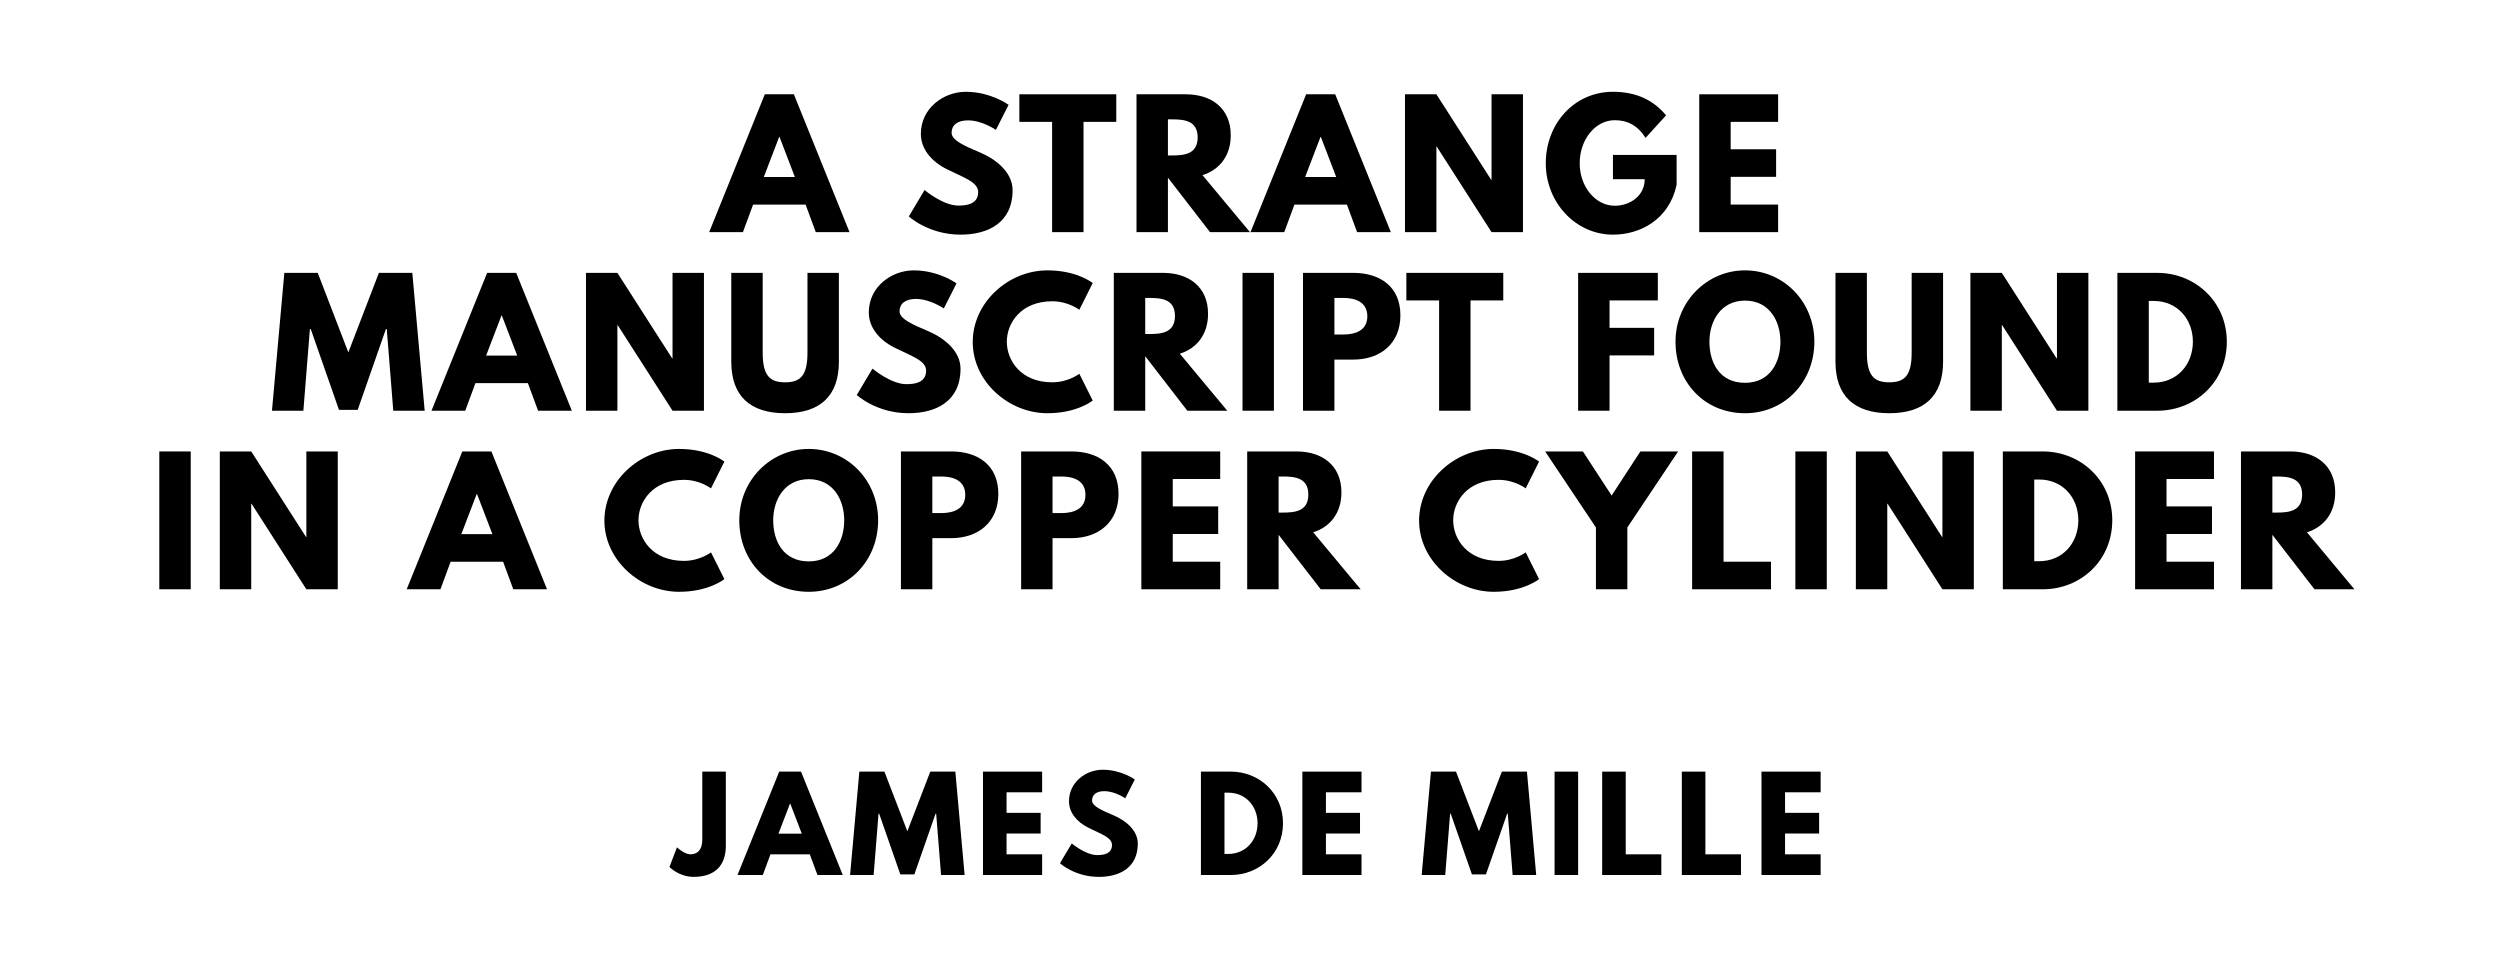
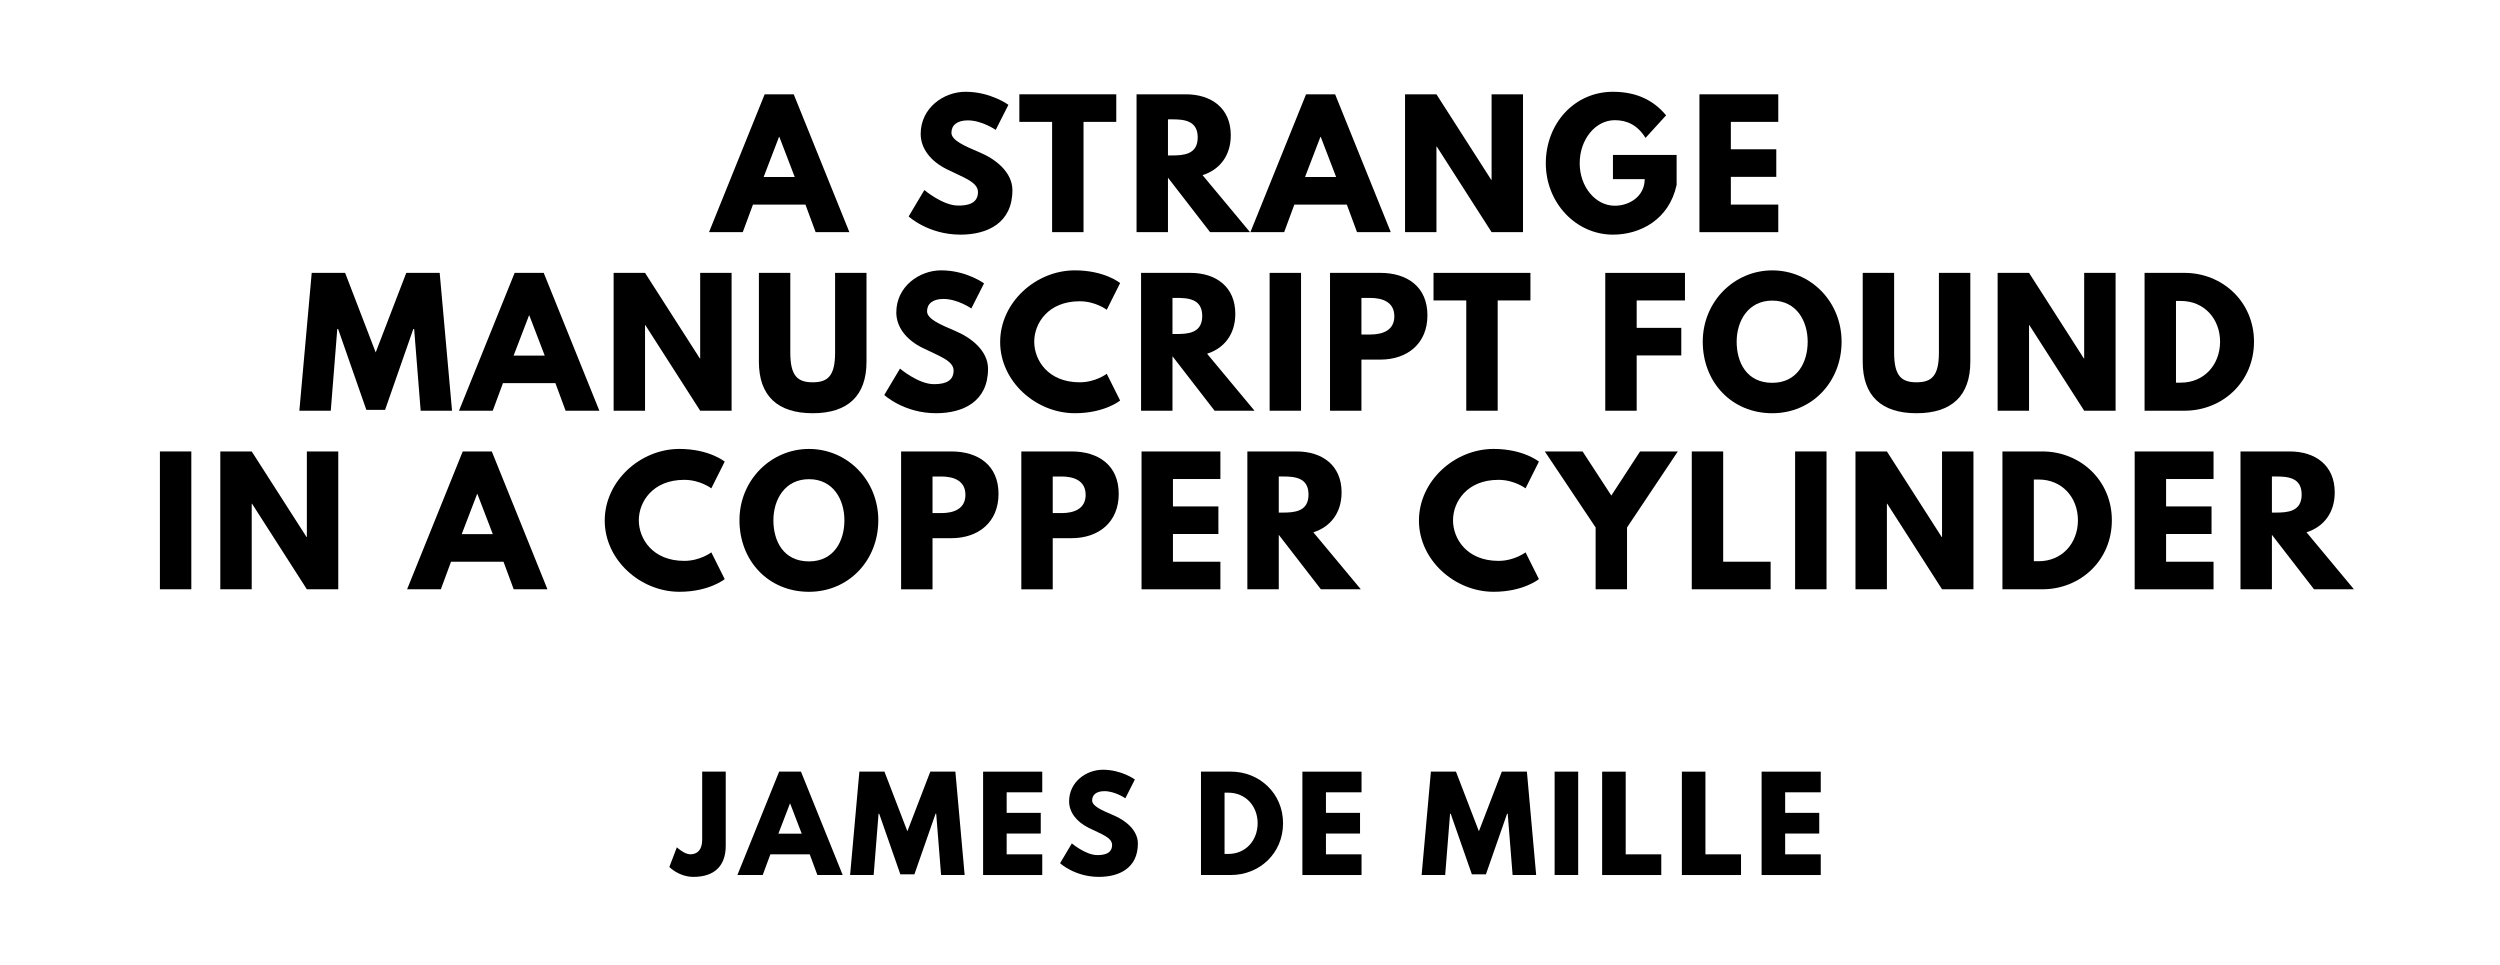
<svg xmlns="http://www.w3.org/2000/svg" version="1.1" viewBox="0 0 1400 540">
  <g aria-label="A STRANGE">
-     <path d="M 444.574,52.807 H 428.293 L 397.135,130 h 18.901 l 5.708,-15.439 h 29.38 L 456.831,130 h 18.901 z m 0.561,46.316 h -17.404 l 8.608,-22.456 h 0.187 z" />
-     <path d="m 540.853,51.404 c -12.444,0 -25.17,9.17 -25.17,23.579 0,8.047 5.427,15.251 14.69,19.836 9.17,4.585 17.404,7.111 17.404,12.725 0,7.205 -7.298,7.579 -11.134,7.579 -8.608,0 -18.901,-8.702 -18.901,-8.702 l -8.795,14.784 c 0,0 10.947,10.199 29.006,10.199 15.064,0 29.099,-6.456 29.099,-24.889 0,-10.105 -9.45,-17.404 -18.058,-21.053 -8.795,-3.743 -16.094,-6.83 -16.094,-11.135 0,-4.211 3.181,-6.924 9.17,-6.924 7.953,0 15.626,5.333 15.626,5.333 l 7.111,-14.035 c 0,0 -9.918,-7.298 -23.953,-7.298 z" />
-     <path d="m 570.84,68.246 h 18.339 V 130 h 17.591 V 68.246 h 18.339 V 52.807 h -54.269 z" />
-     <path d="M 636.444,52.807 V 130 h 17.591 V 99.497 L 677.613,130 h 22.363 l -26.573,-31.906 c 9.45,-2.994 15.813,-10.76 15.813,-22.363 0,-15.158 -10.854,-22.924 -25.17,-22.924 z m 17.591,34.246 V 66.842 h 2.058 c 6.643,0 14.596,0.468 14.596,10.105 0,9.637 -7.953,10.105 -14.596,10.105 z" />
-     <path d="M 747.717,52.807 H 731.436 L 700.279,130 h 18.901 l 5.708,-15.439 h 29.38 L 759.974,130 H 778.875 Z m 0.561,46.316 H 730.875 l 8.608,-22.456 h 0.187 z" />
-     <path d="m 804.385,82.094 h 0.187 L 835.262,130 h 17.591 V 52.807 H 835.262 V 100.713 H 835.075 L 804.385,52.807 H 786.795 V 130 h 17.591 z" />
-     <path d="m 938.898,86.772 h -35.649 v 13.567 h 17.778 c 0,9.45 -8.327,14.877 -16.749,14.877 -10.854,0 -19.649,-10.667 -19.649,-23.766 0,-13.38 8.795,-24.14 19.649,-24.14 6.83,0 12.725,2.713 17.216,9.918 L 933.004,64.596 c -6.737,-8.14 -16.187,-13.193 -29.754,-13.193 -21.708,0 -37.614,17.871 -37.614,40.047 0,22.082 16.842,39.953 37.614,39.953 15.158,0 31.439,-8.327 35.649,-27.883 z" />
-     <path d="M 995.746,52.807 H 951.583 V 130 h 44.164 v -15.439 h -26.573 V 99.029 h 25.45 V 83.591 H 969.173 V 68.246 h 26.573 z" />
+     <path d="M444.49,52.81l31.16,77.19l-18.90,0.00l-5.71-15.44l-29.38,0.00l-5.71,15.44l-18.90,0.00l31.16-77.19l16.28,0.00z  M445.05,99.12l-8.61-22.46l-0.19,0.00l-8.61,22.46l17.40,0.00z" />
+     <path d="M540.76,51.40c14.04,0.00,23.95,7.30,23.95,7.30l-7.11,14.04s-7.67-5.33-15.63-5.33c-5.99,0.00-9.17,2.71-9.17,6.92c0.00,4.30,7.30,7.39,16.09,11.13c8.61,3.65,18.06,10.95,18.06,21.05c0.00,18.43-14.04,24.89-29.10,24.89c-18.06,0.00-29.01-10.20-29.01-10.20l8.80-14.78s10.29,8.70,18.90,8.70c3.84,0.00,11.13-0.37,11.13-7.58c0.00-5.61-8.23-8.14-17.40-12.73c-9.26-4.58-14.69-11.79-14.69-19.84c0.00-14.41,12.73-23.58,25.17-23.58z" />
+     <path d="M570.84,68.25l0.00-15.44l54.27,0.00l0.00,15.44l-18.34,0.00l0.00,61.75l-17.59,0.00l0.00-61.75l-18.34,0.00z" />
+     <path d="M636.47,52.81l27.60,0.00c14.32,0.00,25.17,7.77,25.17,22.92c0.00,11.60-6.36,19.37-15.81,22.36l26.57,31.91l-22.36,0.00l-23.58-30.50l0.00,30.50l-17.59,0.00l0.00-77.19z  M654.06,87.05l2.06,0.00c6.64,0.00,14.60-0.47,14.60-10.11s-7.95-10.11-14.60-10.11l-2.06,0.00l0.00,20.21z" />
+     <path d="M747.67,52.81l31.16,77.19l-18.90,0.00l-5.71-15.44l-29.38,0.00l-5.71,15.44l-18.90,0.00l31.16-77.19l16.28,0.00z  M748.23,99.12l-8.61-22.46l-0.19,0.00l-8.61,22.46l17.40,0.00z" />
+     <path d="M804.41,82.09l0.00,47.91l-17.59,0.00l0.00-77.19l17.59,0.00l30.69,47.91l0.19,0.00l0.00-47.91l17.59,0.00l0.00,77.19l-17.59,0.00l-30.69-47.91l-0.19,0.00z" />
+     <path d="M938.91,86.77l0.00,16.75c-4.21,19.56-20.49,27.88-35.65,27.88c-20.77,0.00-37.61-17.87-37.61-39.95c0.00-22.18,15.91-40.05,37.61-40.05c13.57,0.00,23.02,5.05,29.75,13.19l-11.51,12.63c-4.49-7.20-10.39-9.92-17.22-9.92c-10.85,0.00-19.65,10.76-19.65,24.14c0.00,13.10,8.80,23.77,19.65,23.77c8.42,0.00,16.75-5.43,16.75-14.88l-17.78,0.00l0.00-13.57l35.65,0.00z" />
+     <path d="M995.84,52.81l0.00,15.44l-26.57,0.00l0.00,15.35l25.45,0.00l0.00,15.44l-25.45,0.00l0.00,15.53l26.57,0.00l0.00,15.44l-44.16,0.00l0.00-77.19l44.16,0.00z" />
  </g>
-   <g aria-label="MANUSCRIPT FOUND">
-     <path d="m 220.231,230 h 17.591 l -6.924,-77.193 H 212.184 l -17.123,44.538 -17.123,-44.538 H 159.225 L 152.301,230 h 17.591 l 3.649,-45.754 h 0.468 l 15.813,45.287 h 10.48 l 15.813,-45.287 h 0.468 z" />
-     <path d="m 289.073,152.807 h -16.281 L 241.635,230 h 18.901 l 5.708,-15.439 H 295.623 L 301.33,230 h 18.901 z m 0.561,46.316 h -17.404 l 8.608,-22.456 h 0.187 z" />
-     <path d="m 345.741,182.094 h 0.187 L 376.618,230 h 17.591 v -77.193 h -17.591 v 47.906 h -0.187 L 345.741,152.807 H 328.151 V 230 h 17.591 z" />
-     <path d="m 469.775,152.807 h -17.591 v 44.632 c 0,12.912 -3.93,16.655 -12.538,16.655 -8.608,0 -12.538,-3.743 -12.538,-16.655 v -44.632 h -17.591 v 49.778 c 0,19.088 10.48,28.819 30.129,28.819 19.649,0 30.129,-9.731 30.129,-28.819 z" />
-     <path d="m 511.697,151.404 c -12.444,0 -25.17,9.17 -25.17,23.579 0,8.047 5.427,15.251 14.69,19.836 9.17,4.585 17.404,7.111 17.404,12.725 0,7.205 -7.298,7.579 -11.134,7.579 -8.608,0 -18.901,-8.702 -18.901,-8.702 l -8.795,14.784 c 0,0 10.947,10.199 29.006,10.199 15.064,0 29.099,-6.456 29.099,-24.889 0,-10.105 -9.45,-17.404 -18.058,-21.053 -8.795,-3.743 -16.094,-6.83 -16.094,-11.135 0,-4.211 3.181,-6.924 9.17,-6.924 7.953,0 15.626,5.333 15.626,5.333 l 7.111,-14.035 c 0,0 -9.918,-7.298 -23.953,-7.298 z" />
-     <path d="m 589.27,214.094 c -17.684,0 -25.45,-12.351 -25.45,-22.737 0,-10.292 7.766,-22.643 25.45,-22.643 8.982,0 15.158,4.772 15.158,4.772 l 7.485,-14.971 c 0,0 -8.608,-7.111 -25.357,-7.111 -21.895,0 -41.825,17.965 -41.825,40.14 0,22.082 20.023,39.86 41.825,39.86 16.749,0 25.357,-7.111 25.357,-7.111 l -7.485,-14.971 c 0,0 -6.175,4.772 -15.158,4.772 z" />
-     <path d="M 623.735,152.807 V 230 h 17.591 V 199.497 L 664.905,230 h 22.363 l -26.573,-31.906 c 9.45,-2.994 15.813,-10.76 15.813,-22.363 0,-15.158 -10.854,-22.924 -25.17,-22.924 z m 17.591,34.246 V 166.842 h 2.058 c 6.643,0 14.597,0.468 14.597,10.105 0,9.637 -7.953,10.105 -14.597,10.105 z" />
-     <path d="M 713.395,152.807 H 695.804 V 230 h 17.591 z" />
-     <path d="M 729.678,152.807 V 230 h 17.591 v -28.632 h 10.573 c 15.064,0 26.386,-8.889 26.386,-24.795 0,-16 -11.322,-23.766 -26.386,-23.766 z m 17.591,34.526 V 166.842 h 4.959 c 6.924,0 13.474,2.339 13.474,10.292 0,7.86 -6.55,10.199 -13.474,10.199 z" />
-     <path d="m 787.561,168.246 h 18.339 V 230 h 17.591 v -61.754 h 18.339 v -15.439 h -54.269 z" />
-     <path d="M 928.382,152.807 H 883.75 V 230 h 17.591 v -30.971 h 24.982 v -15.439 h -24.982 v -15.345 h 27.041 z" />
-     <path d="m 938.285,191.357 c 0,22.55 16.094,40.047 38.924,40.047 22.175,0 38.83,-17.497 38.83,-40.047 0,-22.55 -17.404,-39.953 -38.83,-39.953 -21.24,0 -38.924,17.404 -38.924,39.953 z m 18.994,0 c 0,-11.509 6.363,-23.018 19.93,-23.018 13.661,0 19.836,11.509 19.836,23.018 0,11.509 -5.801,23.018 -19.836,23.018 -14.409,0 -19.93,-11.509 -19.93,-23.018 z" />
-     <path d="m 1088.123,152.807 h -17.591 v 44.632 c 0,12.912 -3.93,16.655 -12.538,16.655 -8.608,0 -12.538,-3.743 -12.538,-16.655 v -44.632 h -17.591 v 49.778 c 0,19.088 10.479,28.819 30.129,28.819 19.649,0 30.129,-9.731 30.129,-28.819 z" />
-     <path d="m 1121.019,182.094 h 0.187 L 1151.896,230 h 17.591 v -77.193 h -17.591 v 47.906 h -0.187 l -30.69,-47.906 h -17.591 V 230 h 17.591 z" />
-     <path d="M 1185.731,152.807 V 230 h 22.363 c 21.24,0 38.924,-16.094 38.924,-38.643 0,-22.456 -17.778,-38.55 -38.924,-38.55 z m 17.591,61.474 v -45.754 h 2.713 c 13.099,0 21.988,10.012 21.988,22.924 -0.094,12.912 -8.982,22.83 -21.988,22.83 z" />
+   <g aria-label=" MANUSCRIPT FOUND">
+     <path d="M235.57,230.00l-3.65-45.75l-0.47,0.00l-15.81,45.29l-10.48,0.00l-15.81-45.29l-0.47,0.00l-3.65,45.75l-17.59,0.00l6.92-77.19l18.71,0.00l17.12,44.54l17.12-44.54l18.71,0.00l6.92,77.19l-17.59,0.00z" />
+     <path d="M304.48,152.81l31.16,77.19l-18.90,0.00l-5.71-15.44l-29.38,0.00l-5.71,15.44l-18.90,0.00l31.16-77.19l16.28,0.00z  M305.04,199.12l-8.61-22.46l-0.19,0.00l-8.61,22.46l17.40,0.00z" />
+     <path d="M361.22,182.09l0.00,47.91l-17.59,0.00l0.00-77.19l17.59,0.00l30.69,47.91l0.19,0.00l0.00-47.91l17.59,0.00l0.00,77.19l-17.59,0.00l-30.69-47.91l-0.19,0.00z" />
+     <path d="M485.24,152.81l0.00,49.78c0.00,19.09-10.48,28.82-30.13,28.82s-30.13-9.73-30.13-28.82l0.00-49.78l17.59,0.00l0.00,44.63c0.00,12.91,3.93,16.65,12.54,16.65s12.54-3.74,12.54-16.65l0.00-44.63l17.59,0.00z" />
+     <path d="M527.11,151.40c14.04,0.00,23.95,7.30,23.95,7.30l-7.11,14.04s-7.67-5.33-15.63-5.33c-5.99,0.00-9.17,2.71-9.17,6.92c0.00,4.30,7.30,7.39,16.09,11.13c8.61,3.65,18.06,10.95,18.06,21.05c0.00,18.43-14.04,24.89-29.10,24.89c-18.06,0.00-29.01-10.20-29.01-10.20l8.80-14.78s10.29,8.70,18.90,8.70c3.84,0.00,11.13-0.37,11.13-7.58c0.00-5.61-8.23-8.14-17.40-12.73c-9.26-4.58-14.69-11.79-14.69-19.84c0.00-14.41,12.73-23.58,25.17-23.58z" />
+     <path d="M604.62,214.09c8.98,0.00,15.16-4.77,15.16-4.77l7.49,14.97s-8.61,7.11-25.36,7.11c-21.80,0.00-41.82-17.78-41.82-39.86c0.00-22.18,19.93-40.14,41.82-40.14c16.75,0.00,25.36,7.11,25.36,7.11l-7.49,14.97s-6.18-4.77-15.16-4.77c-17.68,0.00-25.45,12.35-25.45,22.64c0.00,10.39,7.77,22.74,25.45,22.74z" />
+     <path d="M639.00,152.81l27.60,0.00c14.32,0.00,25.17,7.77,25.17,22.92c0.00,11.60-6.36,19.37-15.81,22.36l26.57,31.91l-22.36,0.00l-23.58-30.50l0.00,30.50l-17.59,0.00l0.00-77.19z  M656.59,187.05l2.06,0.00c6.64,0.00,14.60-0.47,14.60-10.11s-7.95-10.11-14.60-10.11l-2.06,0.00l0.00,20.21z" />
+     <path d="M728.58,152.81l0.00,77.19l-17.59,0.00l0.00-77.19l17.59,0.00z" />
+     <path d="M744.81,152.81l28.16,0.00c15.06,0.00,26.39,7.77,26.39,23.77c0.00,15.91-11.32,24.80-26.39,24.80l-10.57,0.00l0.00,28.63l-17.59,0.00l0.00-77.19z  M762.40,187.33l4.96,0.00c6.92,0.00,13.47-2.34,13.47-10.20c0.00-7.95-6.55-10.29-13.47-10.29l-4.96,0.00l0.00,20.49z" />
+     <path d="M802.77,168.25l0.00-15.44l54.27,0.00l0.00,15.44l-18.34,0.00l0.00,61.75l-17.59,0.00l0.00-61.75l-18.34,0.00z" />
+     <path d="M943.58,152.81l0.00,15.44l-27.04,0.00l0.00,15.35l24.98,0.00l0.00,15.44l-24.98,0.00l0.00,30.97l-17.59,0.00l0.00-77.19l44.63,0.00z" />
+     <path d="M953.54,191.36c0.00-22.55,17.68-39.95,38.92-39.95c21.43,0.00,38.83,17.40,38.83,39.95s-16.65,40.05-38.83,40.05c-22.83,0.00-38.92-17.50-38.92-40.05z  M972.53,191.36c0.00,11.51,5.52,23.02,19.93,23.02c14.04,0.00,19.84-11.51,19.84-23.02s-6.18-23.02-19.84-23.02c-13.57,0.00-19.93,11.51-19.93,23.02z" />
+     <path d="M1103.38,152.81l0.00,49.78c0.00,19.09-10.48,28.82-30.13,28.82s-30.13-9.73-30.13-28.82l0.00-49.78l17.59,0.00l0.00,44.63c0.00,12.91,3.93,16.65,12.54,16.65s12.54-3.74,12.54-16.65l0.00-44.63l17.59,0.00z" />
+     <path d="M1136.26,182.09l0.00,47.91l-17.59,0.00l0.00-77.19l17.59,0.00l30.69,47.91l0.19,0.00l0.00-47.91l17.59,0.00l0.00,77.19l-17.59,0.00l-30.69-47.91l-0.19,0.00z" />
+     <path d="M1200.96,152.81l22.36,0.00c21.15,0.00,38.92,16.09,38.92,38.55c0.00,22.55-17.68,38.64-38.92,38.64l-22.36,0.00l0.00-77.19z  M1218.55,214.28l2.71,0.00c13.01,0.00,21.89-9.92,21.99-22.83c0.00-12.91-8.89-22.92-21.99-22.92l-2.71,0.00l0.00,45.75z" />
  </g>
  <g aria-label="IN A COPPER CYLINDER">
-     <path d="M 106.808,252.807 H 89.218 V 330 h 17.591 z" />
-     <path d="m 140.683,282.094 h 0.187 L 171.56,330 h 17.591 v -77.193 h -17.591 v 47.906 H 171.373 L 140.683,252.807 H 123.092 V 330 h 17.591 z" />
-     <path d="m 275.184,252.807 h -16.281 L 227.746,330 h 18.901 l 5.708,-15.439 h 29.38 L 287.442,330 h 18.901 z m 0.561,46.316 H 258.342 l 8.608,-22.456 h 0.187 z" />
-     <path d="m 382.999,314.094 c -17.684,0 -25.45,-12.351 -25.45,-22.737 0,-10.292 7.766,-22.643 25.45,-22.643 8.982,0 15.158,4.772 15.158,4.772 l 7.485,-14.971 c 0,0 -8.608,-7.111 -25.357,-7.111 -21.895,0 -41.825,17.965 -41.825,40.14 0,22.082 20.023,39.86 41.825,39.86 16.749,0 25.357,-7.111 25.357,-7.111 l -7.485,-14.971 c 0,0 -6.175,4.772 -15.158,4.772 z" />
-     <path d="m 414.001,291.357 c 0,22.55 16.094,40.047 38.924,40.047 22.175,0 38.83,-17.497 38.83,-40.047 0,-22.55 -17.404,-39.953 -38.83,-39.953 -21.24,0 -38.924,17.404 -38.924,39.953 z m 18.994,0 c 0,-11.509 6.363,-23.018 19.93,-23.018 13.661,0 19.836,11.509 19.836,23.018 0,11.509 -5.801,23.018 -19.836,23.018 -14.409,0 -19.93,-11.509 -19.93,-23.018 z" />
-     <path d="M 504.518,252.807 V 330 h 17.591 v -28.632 h 10.573 c 15.064,0 26.386,-8.889 26.386,-24.795 0,-16 -11.322,-23.766 -26.386,-23.766 z m 17.591,34.526 V 266.842 h 4.959 c 6.924,0 13.474,2.339 13.474,10.292 0,7.86 -6.55,10.199 -13.474,10.199 z" />
-     <path d="M 571.835,252.807 V 330 h 17.591 v -28.632 h 10.573 c 15.064,0 26.386,-8.889 26.386,-24.795 0,-16 -11.322,-23.766 -26.386,-23.766 z m 17.591,34.526 V 266.842 h 4.959 c 6.924,0 13.474,2.339 13.474,10.292 0,7.86 -6.55,10.199 -13.474,10.199 z" />
-     <path d="M 683.316,252.807 H 639.152 V 330 h 44.164 v -15.439 h -26.573 v -15.532 h 25.45 v -15.439 h -25.45 v -15.345 h 26.573 z" />
-     <path d="M 698.428,252.807 V 330 h 17.591 V 299.497 L 739.598,330 h 22.363 l -26.573,-31.906 c 9.45,-2.994 15.813,-10.76 15.813,-22.363 0,-15.158 -10.854,-22.924 -25.17,-22.924 z m 17.591,34.246 V 266.842 h 2.058 c 6.643,0 14.596,0.468 14.596,10.105 0,9.637 -7.953,10.105 -14.596,10.105 z" />
-     <path d="m 839.234,314.094 c -17.684,0 -25.45,-12.351 -25.45,-22.737 0,-10.292 7.766,-22.643 25.45,-22.643 8.982,0 15.158,4.772 15.158,4.772 l 7.485,-14.971 c 0,0 -8.608,-7.111 -25.357,-7.111 -21.895,0 -41.825,17.965 -41.825,40.14 0,22.082 20.023,39.86 41.825,39.86 16.749,0 25.357,-7.111 25.357,-7.111 l -7.485,-14.971 c 0,0 -6.175,4.772 -15.158,4.772 z" />
-     <path d="m 865.278,252.807 28.444,42.573 V 330 h 17.591 v -34.62 l 28.444,-42.573 h -21.146 l -16.094,24.702 -16.094,-24.702 z" />
-     <path d="M 965.186,252.807 H 947.595 V 330 h 44.164 v -15.439 h -26.573 z" />
-     <path d="m 1023,252.807 h -17.591 V 330 H 1023 Z" />
-     <path d="m 1056.874,282.094 h 0.187 L 1087.752,330 h 17.591 v -77.193 h -17.591 v 47.906 h -0.187 l -30.69,-47.906 h -17.591 V 330 h 17.591 z" />
-     <path d="M 1121.586,252.807 V 330 h 22.363 c 21.24,0 38.924,-16.094 38.924,-38.643 0,-22.456 -17.778,-38.55 -38.924,-38.55 z m 17.591,61.474 v -45.754 h 2.713 c 13.099,0 21.988,10.012 21.988,22.924 -0.093,12.912 -8.982,22.83 -21.988,22.83 z" />
-     <path d="m 1239.829,252.807 h -44.164 V 330 h 44.164 v -15.439 h -26.573 v -15.532 h 25.45 v -15.439 h -25.45 v -15.345 h 26.573 z" />
-     <path d="M 1254.942,252.807 V 330 h 17.591 V 299.497 L 1296.111,330 h 22.363 l -26.573,-31.906 c 9.45,-2.994 15.813,-10.76 15.813,-22.363 0,-15.158 -10.854,-22.924 -25.17,-22.924 z m 17.591,34.246 V 266.842 h 2.058 c 6.643,0 14.597,0.468 14.597,10.105 0,9.637 -7.953,10.105 -14.597,10.105 z" />
+     <path d="M107.14,252.81l0.00,77.19l-17.59,0.00l0.00-77.19l17.59,0.00z" />
+     <path d="M140.96,282.09l0.00,47.91l-17.59,0.00l0.00-77.19l17.59,0.00l30.69,47.91l0.19,0.00l0.00-47.91l17.59,0.00l0.00,77.19l-17.59,0.00l-30.69-47.91l-0.19,0.00z" />
+     <path d="M275.41,252.81l31.16,77.19l-18.90,0.00l-5.71-15.44l-29.38,0.00l-5.71,15.44l-18.90,0.00l31.16-77.19l16.28,0.00z  M275.97,299.12l-8.61-22.46l-0.19,0.00l-8.61,22.46l17.40,0.00z" />
+     <path d="M383.18,314.09c8.98,0.00,15.16-4.77,15.16-4.77l7.49,14.97s-8.61,7.11-25.36,7.11c-21.80,0.00-41.82-17.78-41.82-39.86c0.00-22.18,19.93-40.14,41.82-40.14c16.75,0.00,25.36,7.11,25.36,7.11l-7.49,14.97s-6.18-4.77-15.16-4.77c-17.68,0.00-25.45,12.35-25.45,22.64c0.00,10.39,7.77,22.74,25.45,22.74z" />
+     <path d="M414.10,291.36c0.00-22.55,17.68-39.95,38.92-39.95c21.43,0.00,38.83,17.40,38.83,39.95s-16.65,40.05-38.83,40.05c-22.83,0.00-38.92-17.50-38.92-40.05z  M433.10,291.36c0.00,11.51,5.52,23.02,19.93,23.02c14.04,0.00,19.84-11.51,19.84-23.02s-6.18-23.02-19.84-23.02c-13.57,0.00-19.93,11.51-19.93,23.02z" />
+     <path d="M504.62,252.81l28.16,0.00c15.06,0.00,26.39,7.77,26.39,23.77c0.00,15.91-11.32,24.80-26.39,24.80l-10.57,0.00l0.00,28.63l-17.59,0.00l0.00-77.19z  M522.21,287.33l4.96,0.00c6.92,0.00,13.47-2.34,13.47-10.20c0.00-7.95-6.55-10.29-13.47-10.29l-4.96,0.00l0.00,20.49z" />
+     <path d="M571.94,252.81l28.16,0.00c15.06,0.00,26.39,7.77,26.39,23.77c0.00,15.91-11.32,24.80-26.39,24.80l-10.57,0.00l0.00,28.63l-17.59,0.00l0.00-77.19z  M589.53,287.33l4.96,0.00c6.92,0.00,13.47-2.34,13.47-10.20c0.00-7.95-6.55-10.29-13.47-10.29l-4.96,0.00l0.00,20.49z" />
+     <path d="M683.42,252.81l0.00,15.44l-26.57,0.00l0.00,15.35l25.45,0.00l0.00,15.44l-25.45,0.00l0.00,15.53l26.57,0.00l0.00,15.44l-44.16,0.00l0.00-77.19l44.16,0.00z" />
+     <path d="M698.52,252.81l27.60,0.00c14.32,0.00,25.17,7.77,25.17,22.92c0.00,11.60-6.36,19.37-15.81,22.36l26.57,31.91l-22.36,0.00l-23.58-30.50l0.00,30.50l-17.59,0.00l0.00-77.19z  M716.11,287.05l2.06,0.00c6.64,0.00,14.60-0.47,14.60-10.11s-7.95-10.11-14.60-10.11l-2.06,0.00l0.00,20.21z" />
+     <path d="M839.14,314.09c8.98,0.00,15.16-4.77,15.16-4.77l7.49,14.97s-8.61,7.11-25.36,7.11c-21.80,0.00-41.82-17.78-41.82-39.86c0.00-22.18,19.93-40.14,41.82-40.14c16.75,0.00,25.36,7.11,25.36,7.11l-7.49,14.97s-6.18-4.77-15.16-4.77c-17.68,0.00-25.45,12.35-25.45,22.64c0.00,10.39,7.77,22.74,25.45,22.74z" />
+     <path d="M865.10,252.81l21.15,0.00l16.09,24.70l16.09-24.70l21.15,0.00l-28.44,42.57l0.00,34.62l-17.59,0.00l0.00-34.62z" />
+     <path d="M964.98,252.81l0.00,61.75l26.57,0.00l0.00,15.44l-44.16,0.00l0.00-77.19l17.59,0.00z" />
+     <path d="M1022.85,252.81l0.00,77.19l-17.59,0.00l0.00-77.19l17.59,0.00z" />
+     <path d="M1056.66,282.09l0.00,47.91l-17.59,0.00l0.00-77.19l17.59,0.00l30.69,47.91l0.19,0.00l0.00-47.91l17.59,0.00l0.00,77.19l-17.59,0.00l-30.69-47.91l-0.19,0.00z" />
+     <path d="M1121.36,252.81l22.36,0.00c21.15,0.00,38.92,16.09,38.92,38.55c0.00,22.55-17.68,38.64-38.92,38.64l-22.36,0.00l0.00-77.19z  M1138.95,314.28l2.71,0.00c13.01,0.00,21.89-9.92,21.99-22.83c0.00-12.91-8.89-22.92-21.99-22.92l-2.71,0.00l0.00,45.75z" />
+     <path d="M1239.58,252.81l0.00,15.44l-26.57,0.00l0.00,15.35l25.45,0.00l0.00,15.44l-25.45,0.00l0.00,15.53l26.57,0.00l0.00,15.44l-44.16,0.00l0.00-77.19l44.16,0.00z" />
+     <path d="M1254.68,252.81l27.60,0.00c14.32,0.00,25.17,7.77,25.17,22.92c0.00,11.60-6.36,19.37-15.81,22.36l26.57,31.91l-22.36,0.00l-23.58-30.50l0.00,30.50l-17.59,0.00l0.00-77.19z  M1272.27,287.05l2.06,0.00c6.64,0.00,14.60-0.47,14.60-10.11s-7.95-10.11-14.60-10.11l-2.06,0.00l0.00,20.21z" />
  </g>
  <g aria-label="JAMES DE MILLE">
-     <path d="m 406.47,432.105 h -13.193 v 38.175 c 0,5.825 -2.877,8.14 -6.667,8.14 -3.368,0 -7.509,-3.93 -7.509,-3.93 l -4.211,11.018 c 0,0 5.263,5.544 13.544,5.544 11.579,0 18.035,-6.035 18.035,-17.404 z" />
-     <path d="M 448.576,432.105 H 436.365 L 412.997,490 h 14.175 l 4.281,-11.579 h 22.035 L 457.769,490 h 14.175 z m 0.421,34.737 H 435.944 L 442.4,450 h 0.14 z" />
-     <path d="m 526.993,490 h 13.193 l -5.193,-57.895 h -14.035 l -12.842,33.404 -12.842,-33.404 H 481.239 L 476.046,490 h 13.193 l 2.737,-34.316 h 0.351 l 11.86,33.965 h 7.86 l 11.86,-33.965 h 0.351 z" />
-     <path d="M 583.594,432.105 H 550.471 V 490 h 33.123 v -11.579 h -19.93 v -11.649 h 19.088 v -11.579 h -19.088 v -11.509 h 19.93 z" />
-     <path d="m 617.512,431.053 c -9.333,0 -18.877,6.877 -18.877,17.684 0,6.035 4.07,11.439 11.018,14.877 6.877,3.439 13.053,5.333 13.053,9.544 0,5.404 -5.474,5.684 -8.351,5.684 -6.456,0 -14.175,-6.526 -14.175,-6.526 l -6.596,11.088 c 0,0 8.211,7.649 21.754,7.649 11.298,0 21.825,-4.842 21.825,-18.667 0,-7.579 -7.088,-13.053 -13.544,-15.789 -6.596,-2.807 -12.07,-5.123 -12.07,-8.351 0,-3.158 2.386,-5.193 6.877,-5.193 5.965,0 11.719,4 11.719,4 l 5.333,-10.526 c 0,0 -7.439,-5.474 -17.965,-5.474 z" />
-     <path d="M 672.516,432.105 V 490 h 16.772 c 15.93,0 29.193,-12.07 29.193,-28.982 0,-16.842 -13.333,-28.912 -29.193,-28.912 z m 13.193,46.105 v -34.316 h 2.035 c 9.825,0 16.491,7.509 16.491,17.193 -0.07,9.684 -6.737,17.123 -16.491,17.123 z" />
-     <path d="M 762.448,432.105 H 729.326 V 490 h 33.123 v -11.579 h -19.93 v -11.649 h 19.088 v -11.579 h -19.088 v -11.509 h 19.93 z" />
-     <path d="m 847.081,490 h 13.193 l -5.193,-57.895 h -14.035 l -12.842,33.404 -12.842,-33.404 H 801.327 L 796.134,490 h 13.193 l 2.737,-34.316 h 0.351 l 11.86,33.965 h 7.86 l 11.86,-33.965 h 0.351 z" />
-     <path d="M 883.752,432.105 H 870.559 V 490 h 13.193 z" />
-     <path d="M 910.408,432.105 H 897.215 V 490 h 33.123 V 478.421 H 910.408 Z" />
-     <path d="M 955.019,432.105 H 941.826 V 490 h 33.123 v -11.579 h -19.93 z" />
-     <path d="M 1019.559,432.105 H 986.436 V 490 h 33.123 v -11.579 h -19.93 v -11.649 h 19.088 v -11.579 h -19.088 v -11.509 h 19.93 z" />
+     <path d="M406.41,432.11l0.00,41.54c0.00,11.37-6.46,17.40-18.04,17.40c-8.28,0.00-13.54-5.54-13.54-5.54l4.21-11.02s4.14,3.93,7.51,3.93c3.79,0.00,6.67-2.32,6.67-8.14l0.00-38.18l13.19,0.00z" />
+     <path d="M448.54,432.11l23.37,57.89l-14.18,0.00l-4.28-11.58l-22.04,0.00l-4.28,11.58l-14.18,0.00l23.37-57.89l12.21,0.00z  M448.96,466.84l-6.46-16.84l-0.14,0.00l-6.46,16.84l13.05,0.00z" />
+     <path d="M527.01,490.00l-2.74-34.32l-0.35,0.00l-11.86,33.96l-7.86,0.00l-11.86-33.96l-0.35,0.00l-2.74,34.32l-13.19,0.00l5.19-57.89l14.04,0.00l12.84,33.40l12.84-33.40l14.04,0.00l5.19,57.89l-13.19,0.00z" />
+     <path d="M583.66,432.11l0.00,11.58l-19.93,0.00l0.00,11.51l19.09,0.00l0.00,11.58l-19.09,0.00l0.00,11.65l19.93,0.00l0.00,11.58l-33.12,0.00l0.00-57.89l33.12,0.00z" />
+     <path d="M617.57,431.05c10.53,0.00,17.96,5.47,17.96,5.47l-5.33,10.53s-5.75-4.00-11.72-4.00c-4.49,0.00-6.88,2.04-6.88,5.19c0.00,3.23,5.47,5.54,12.07,8.35c6.46,2.74,13.54,8.21,13.54,15.79c0.00,13.82-10.53,18.67-21.82,18.67c-13.54,0.00-21.75-7.65-21.75-7.65l6.60-11.09s7.72,6.53,14.18,6.53c2.88,0.00,8.35-0.28,8.35-5.68c0.00-4.21-6.18-6.11-13.05-9.54c-6.95-3.44-11.02-8.84-11.02-14.88c0.00-10.81,9.54-17.68,18.88-17.68z" />
+     <path d="M672.55,432.11l16.77,0.00c15.86,0.00,29.19,12.07,29.19,28.91c0.00,16.91-13.26,28.98-29.19,28.98l-16.77,0.00l0.00-57.89z  M685.75,478.21l2.04,0.00c9.75,0.00,16.42-7.44,16.49-17.12c0.00-9.68-6.67-17.19-16.49-17.19l-2.04,0.00l0.00,34.32z" />
+     <path d="M762.46,432.11l0.00,11.58l-19.93,0.00l0.00,11.51l19.09,0.00l0.00,11.58l-19.09,0.00l0.00,11.65l19.93,0.00l0.00,11.58l-33.12,0.00l0.00-57.89l33.12,0.00z" />
+     <path d="M847.06,490.00l-2.74-34.32l-0.35,0.00l-11.86,33.96l-7.86,0.00l-11.86-33.96l-0.35,0.00l-2.74,34.32l-13.19,0.00l5.19-57.89l14.04,0.00l12.84,33.40l12.84-33.40l14.04,0.00l5.19,57.89l-13.19,0.00z" />
+     <path d="M883.78,432.11l0.00,57.89l-13.19,0.00l0.00-57.89l13.19,0.00z" />
+     <path d="M910.39,432.11l0.00,46.32l19.93,0.00l0.00,11.58l-33.12,0.00l0.00-57.89l13.19,0.00z" />
+     <path d="M955.04,432.11l0.00,46.32l19.93,0.00l0.00,11.58l-33.12,0.00l0.00-57.89l13.19,0.00z" />
+     <path d="M1019.62,432.11l0.00,11.58l-19.93,0.00l0.00,11.51l19.09,0.00l0.00,11.58l-19.09,0.00l0.00,11.65l19.93,0.00l0.00,11.58l-33.12,0.00l0.00-57.89l33.12,0.00z" />
  </g>
</svg>
